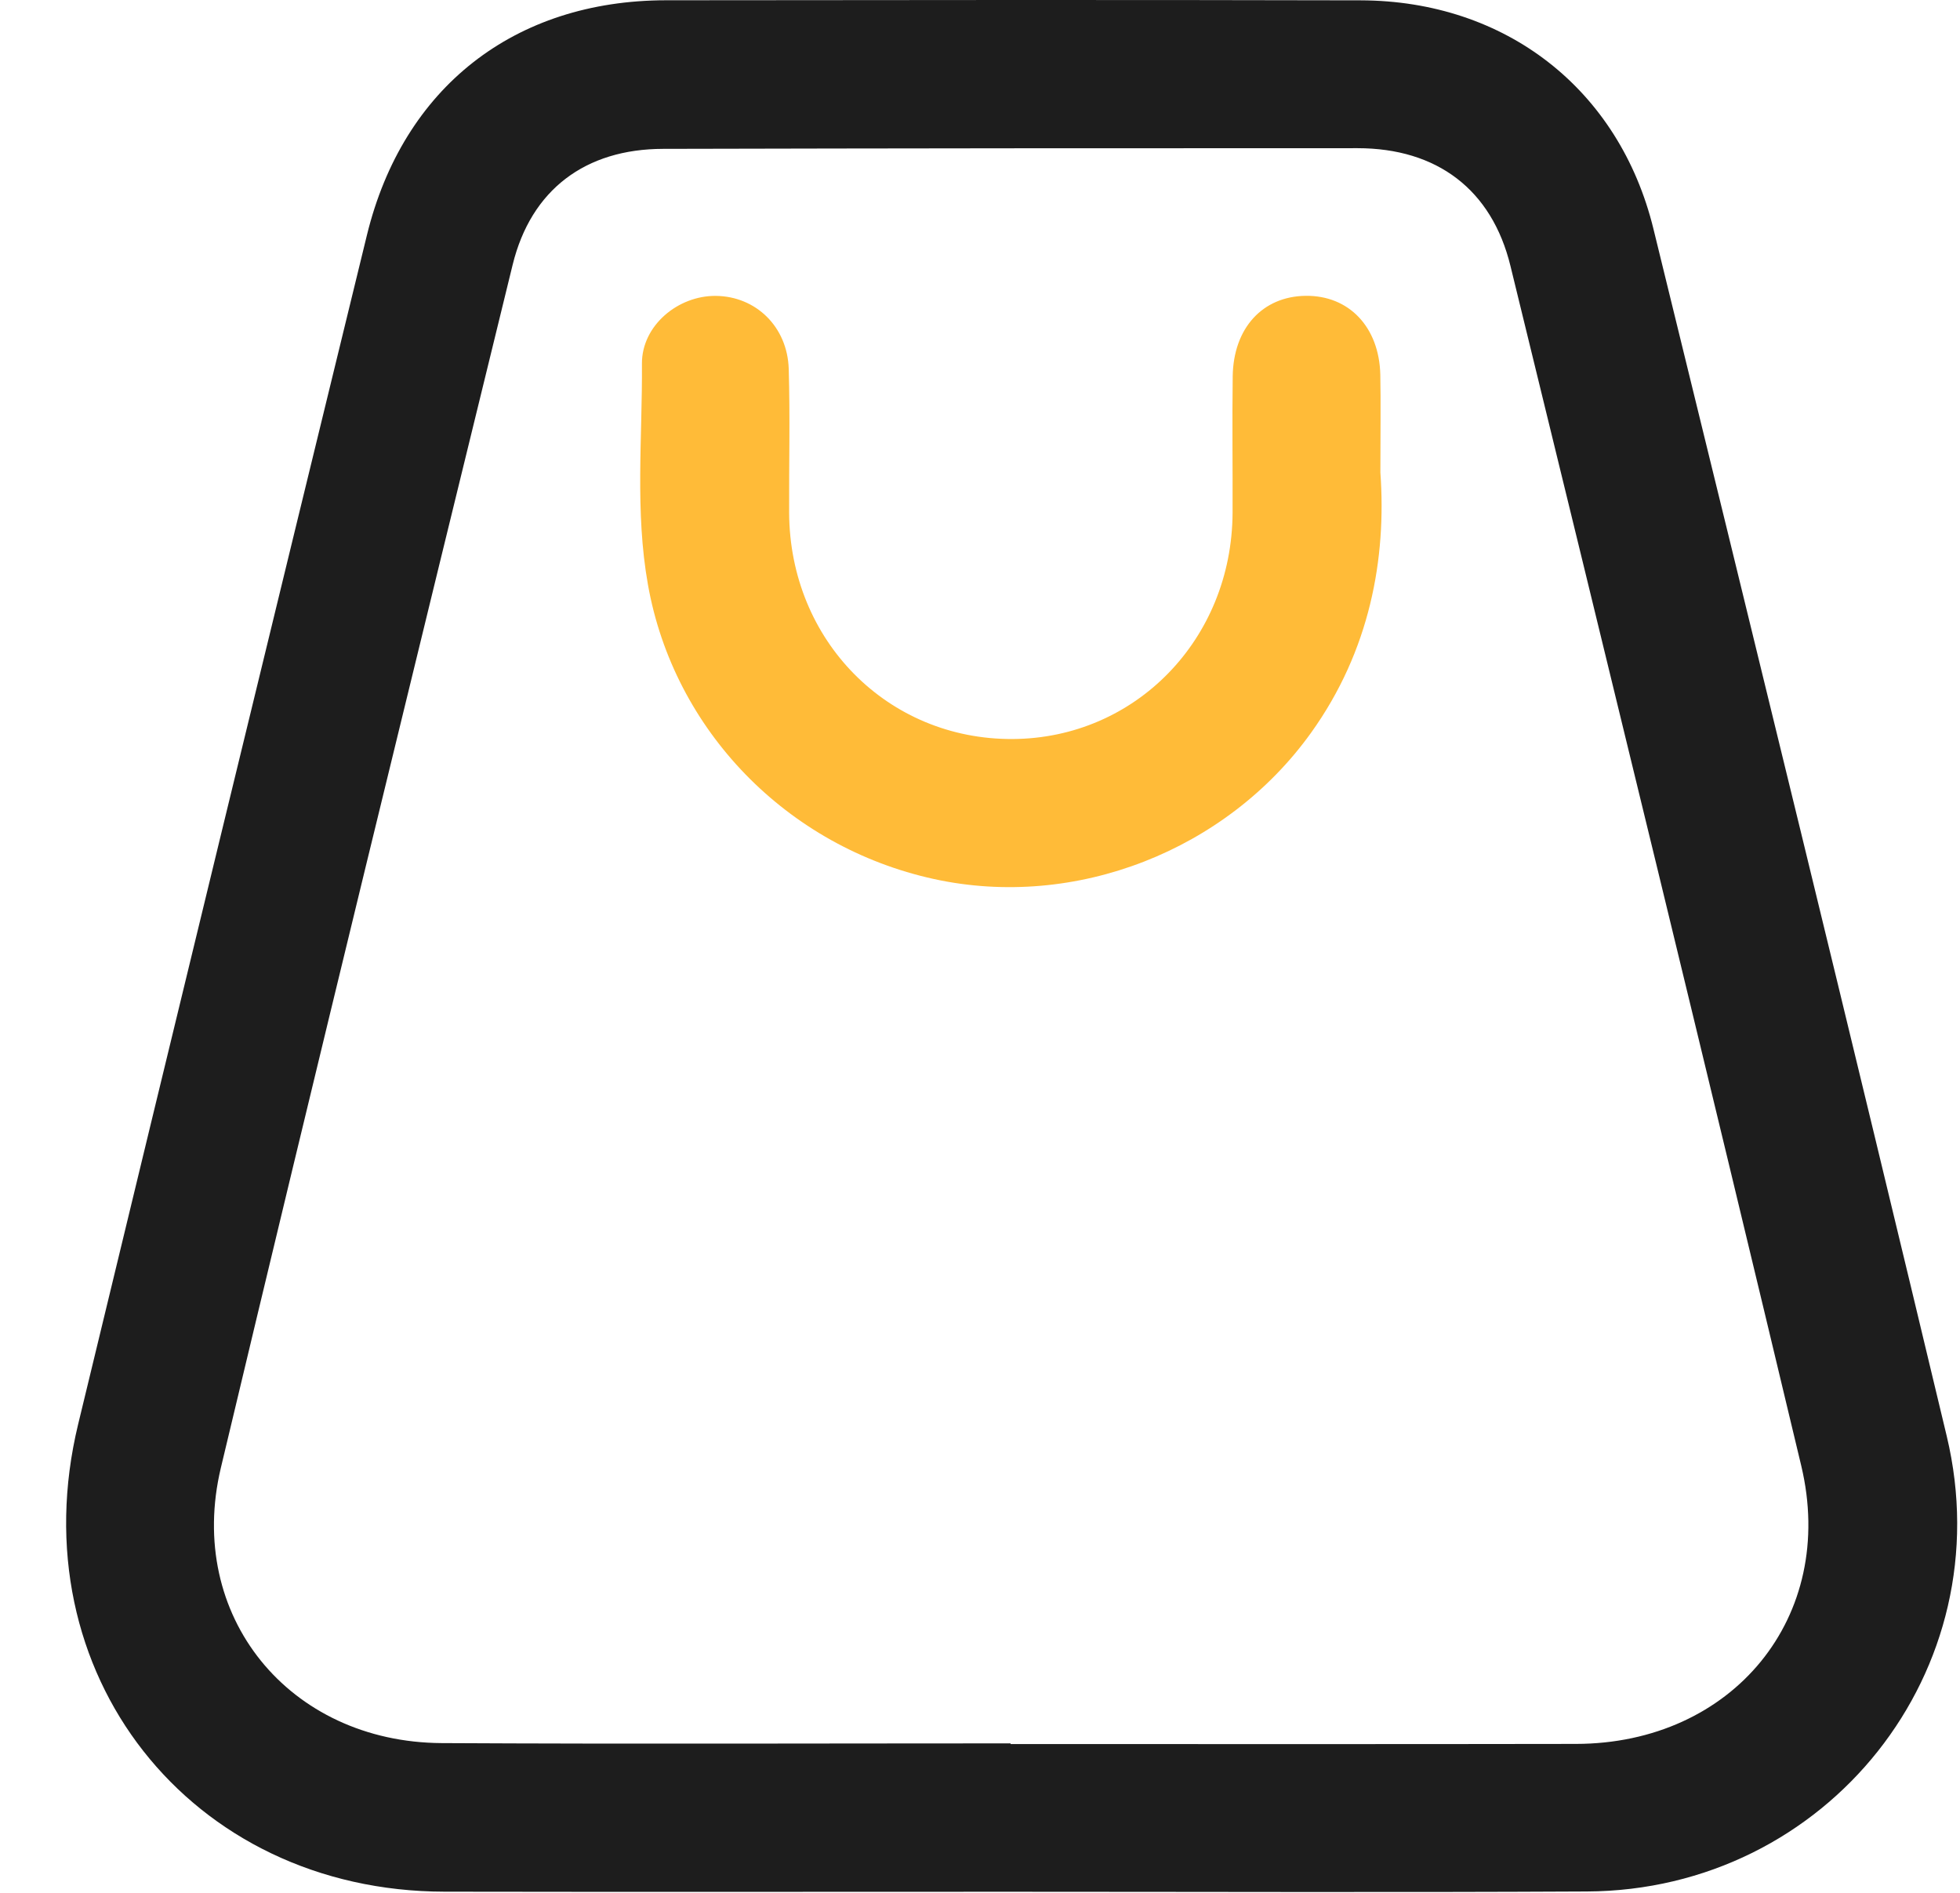
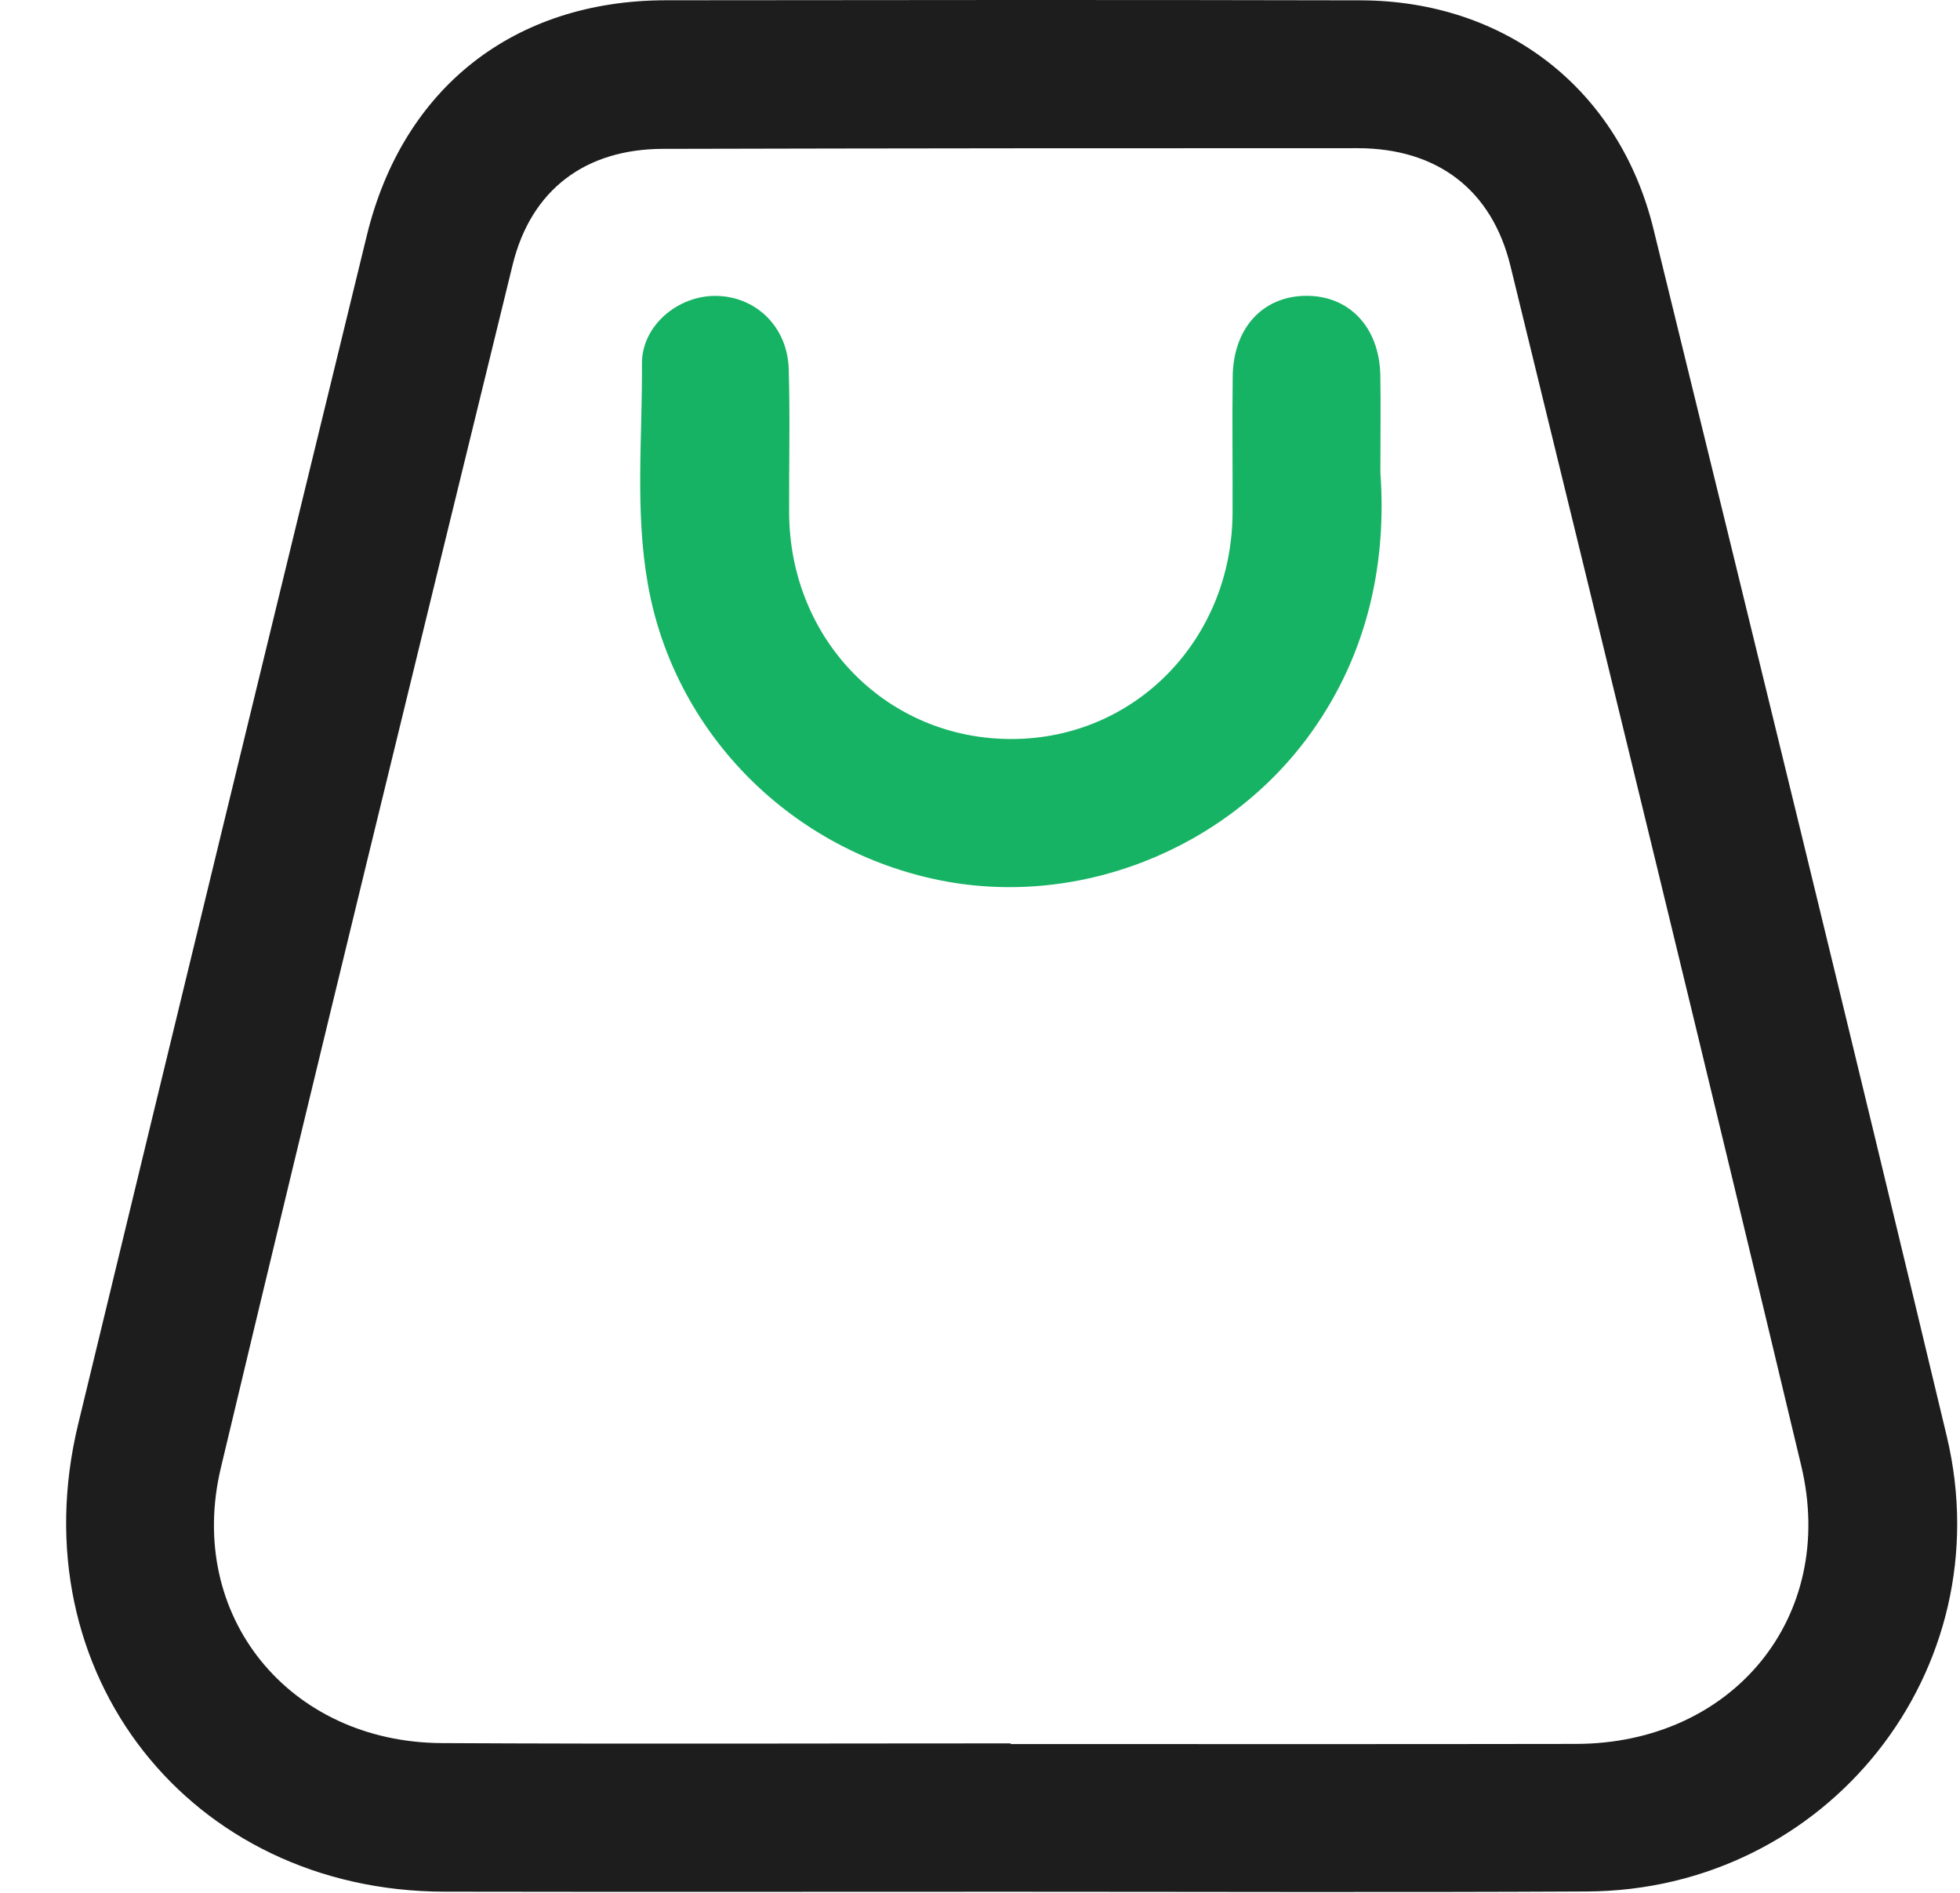
<svg xmlns="http://www.w3.org/2000/svg" width="29" height="28" viewBox="0 0 29 28" fill="none">
  <path d="M14.945 27.984C12.156 27.984 9.368 27.988 6.58 27.983C2.809 27.978 0.268 24.744 1.156 21.069C2.573 15.204 3.998 9.34 5.429 3.478C5.963 1.292 7.612 0.007 9.852 0.004C13.279 -0 16.706 -0.003 20.133 0.005C22.273 0.011 23.958 1.315 24.465 3.389C25.923 9.339 27.38 15.288 28.804 21.245C29.631 24.706 27.035 27.965 23.476 27.98C20.633 27.995 17.789 27.984 14.945 27.984ZM14.953 25.789C14.953 25.792 14.953 25.795 14.953 25.799C17.741 25.799 20.529 25.802 23.317 25.797C25.636 25.794 27.185 23.92 26.651 21.682C25.238 15.762 23.794 9.848 22.349 3.936C22.073 2.802 21.26 2.193 20.087 2.192C16.661 2.191 13.236 2.194 9.811 2.202C8.663 2.204 7.858 2.804 7.585 3.917C6.134 9.846 4.683 15.775 3.268 21.712C2.746 23.902 4.277 25.773 6.536 25.785C9.341 25.8 12.148 25.789 14.953 25.789Z" fill="#1D1D1D" />
-   <path d="M20.424 6.991C20.515 8.258 20.272 9.622 19.398 10.84C18.149 12.581 15.913 13.461 13.818 13.003C11.641 12.526 9.969 10.801 9.587 8.649C9.393 7.563 9.506 6.47 9.498 5.38C9.495 4.814 10.034 4.371 10.592 4.377C11.183 4.383 11.651 4.832 11.67 5.458C11.691 6.168 11.673 6.878 11.676 7.588C11.686 9.478 13.136 10.943 14.984 10.932C16.8 10.922 18.227 9.457 18.237 7.588C18.24 6.915 18.23 6.241 18.239 5.567C18.249 4.852 18.682 4.383 19.32 4.376C19.959 4.369 20.407 4.837 20.423 5.544C20.431 5.964 20.424 6.383 20.424 6.991Z" fill="#FFBB38" />
+   <path d="M20.424 6.991C20.515 8.258 20.272 9.622 19.398 10.84C18.149 12.581 15.913 13.461 13.818 13.003C11.641 12.526 9.969 10.801 9.587 8.649C9.393 7.563 9.506 6.47 9.498 5.38C9.495 4.814 10.034 4.371 10.592 4.377C11.183 4.383 11.651 4.832 11.67 5.458C11.691 6.168 11.673 6.878 11.676 7.588C11.686 9.478 13.136 10.943 14.984 10.932C16.8 10.922 18.227 9.457 18.237 7.588C18.24 6.915 18.23 6.241 18.239 5.567C18.249 4.852 18.682 4.383 19.32 4.376C19.959 4.369 20.407 4.837 20.423 5.544C20.431 5.964 20.424 6.383 20.424 6.991Z" fill="#16B364" />
</svg>
